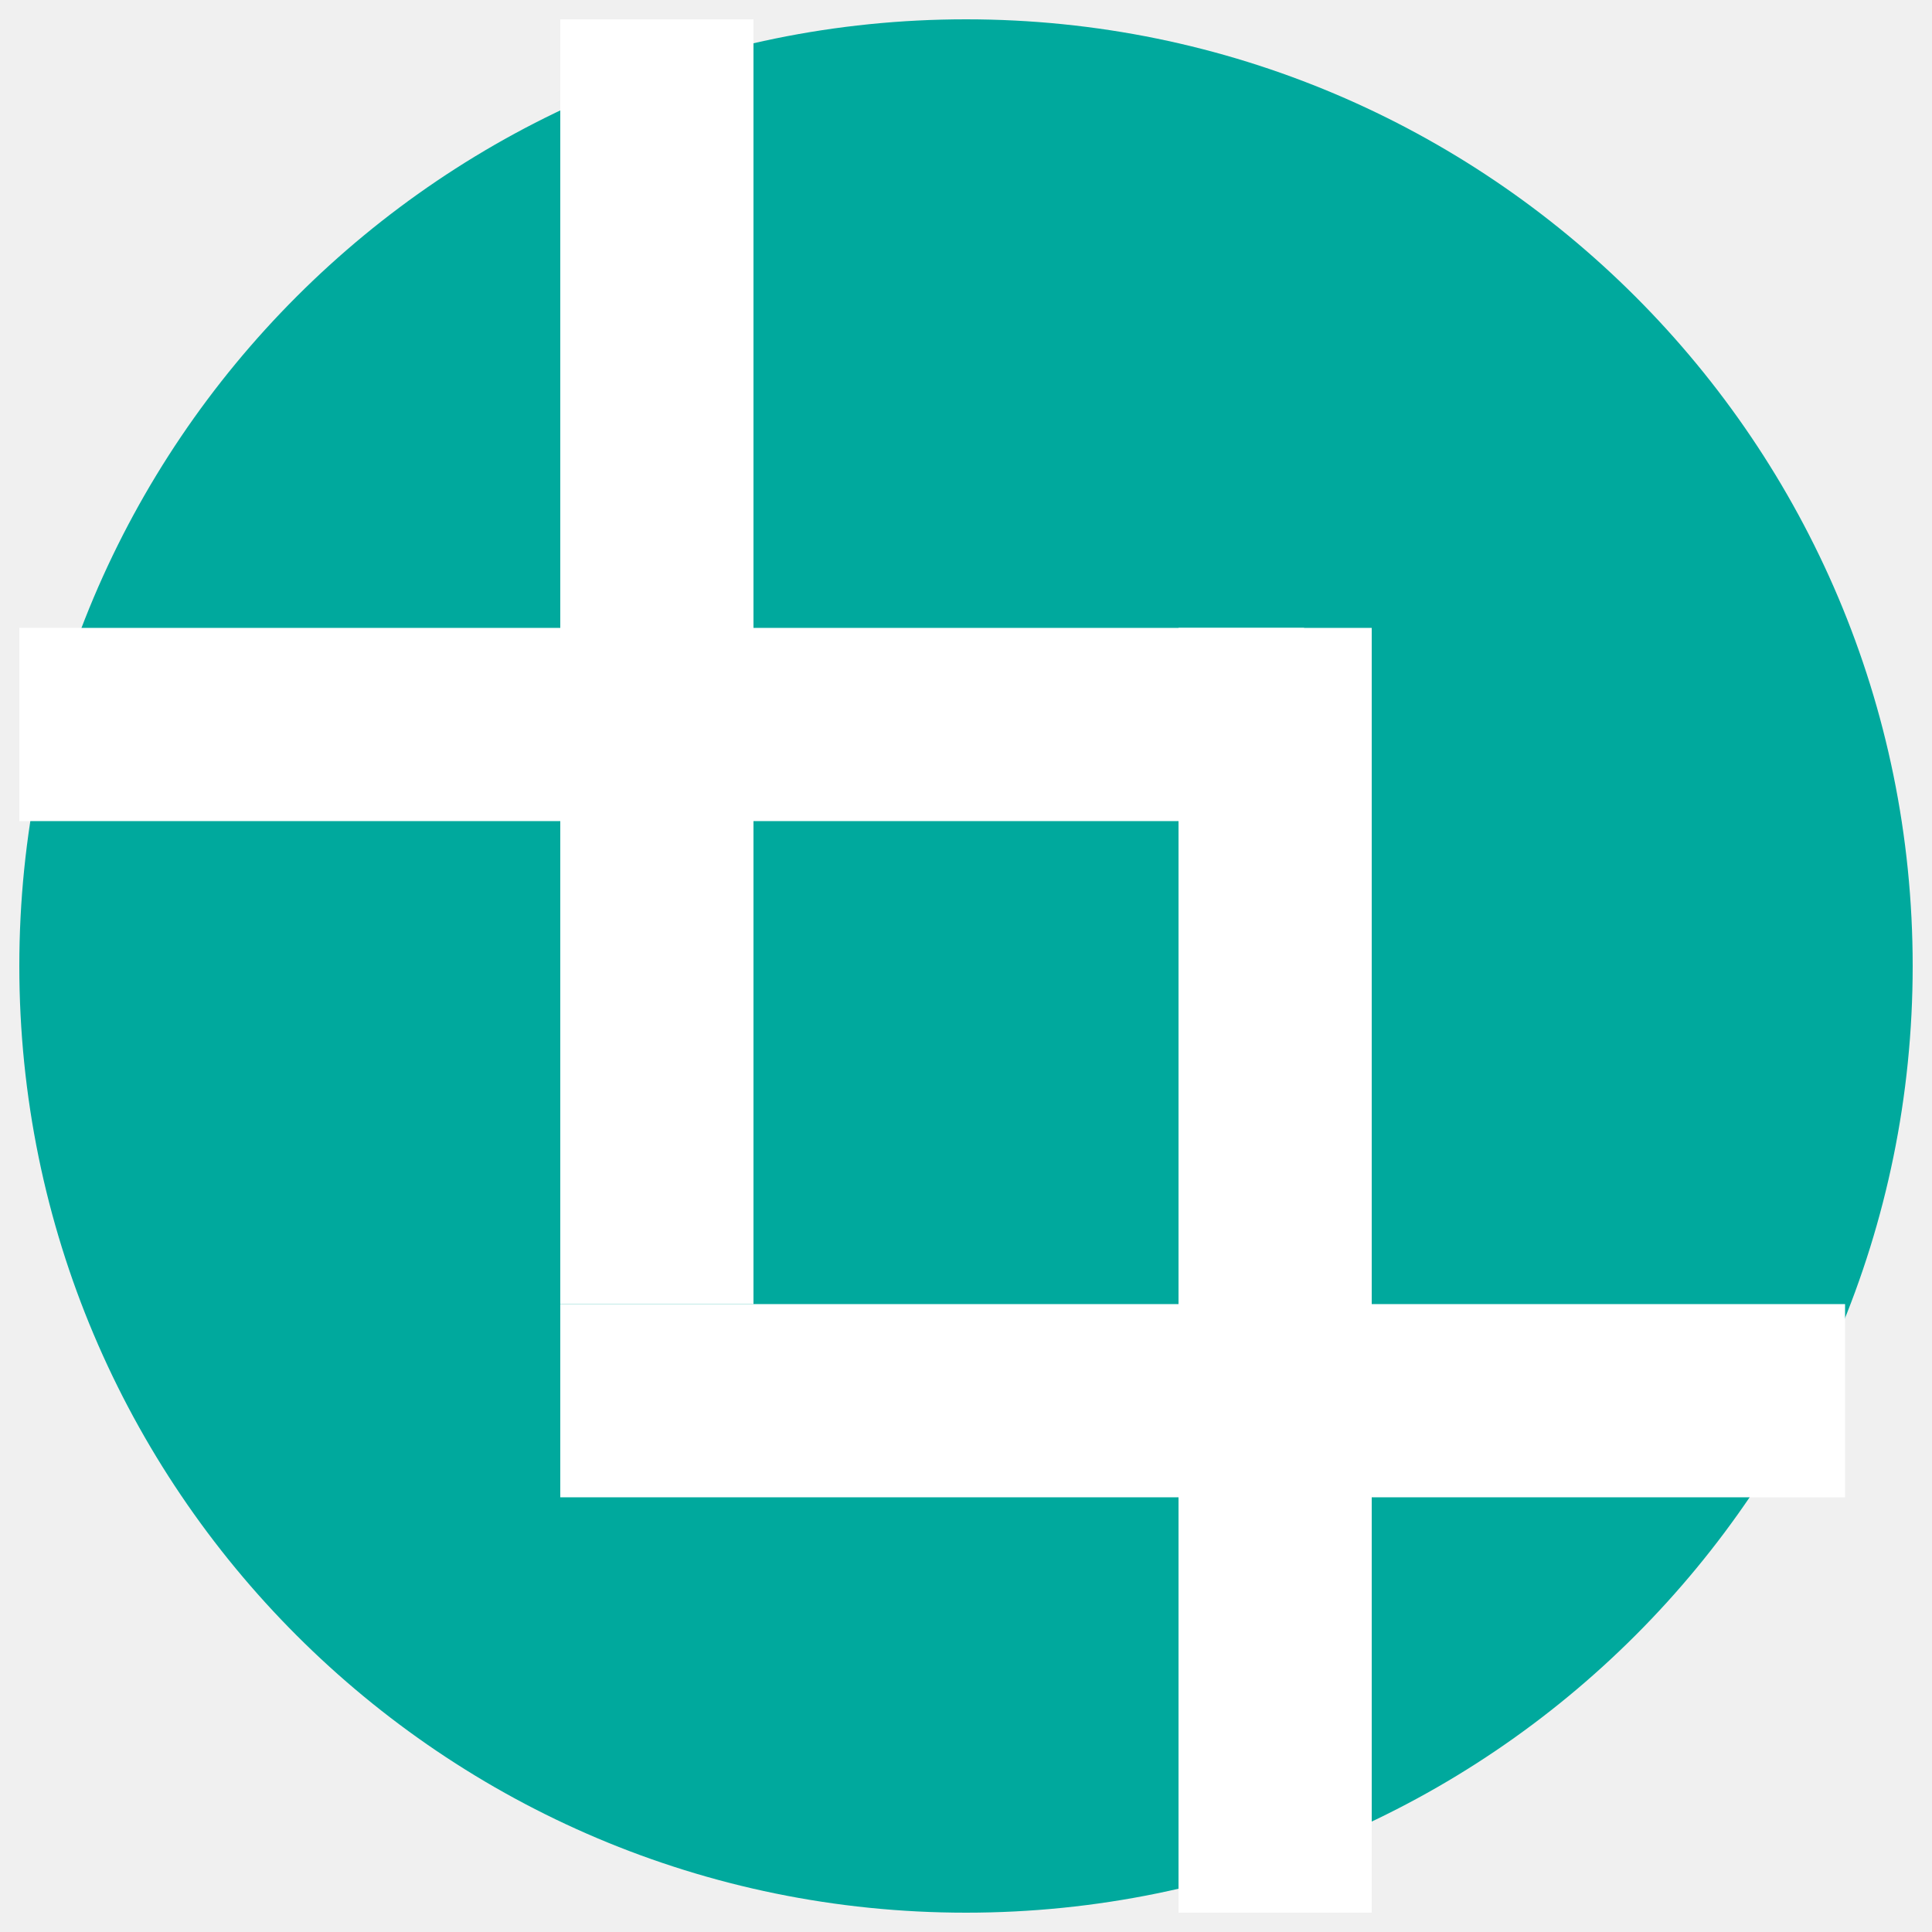
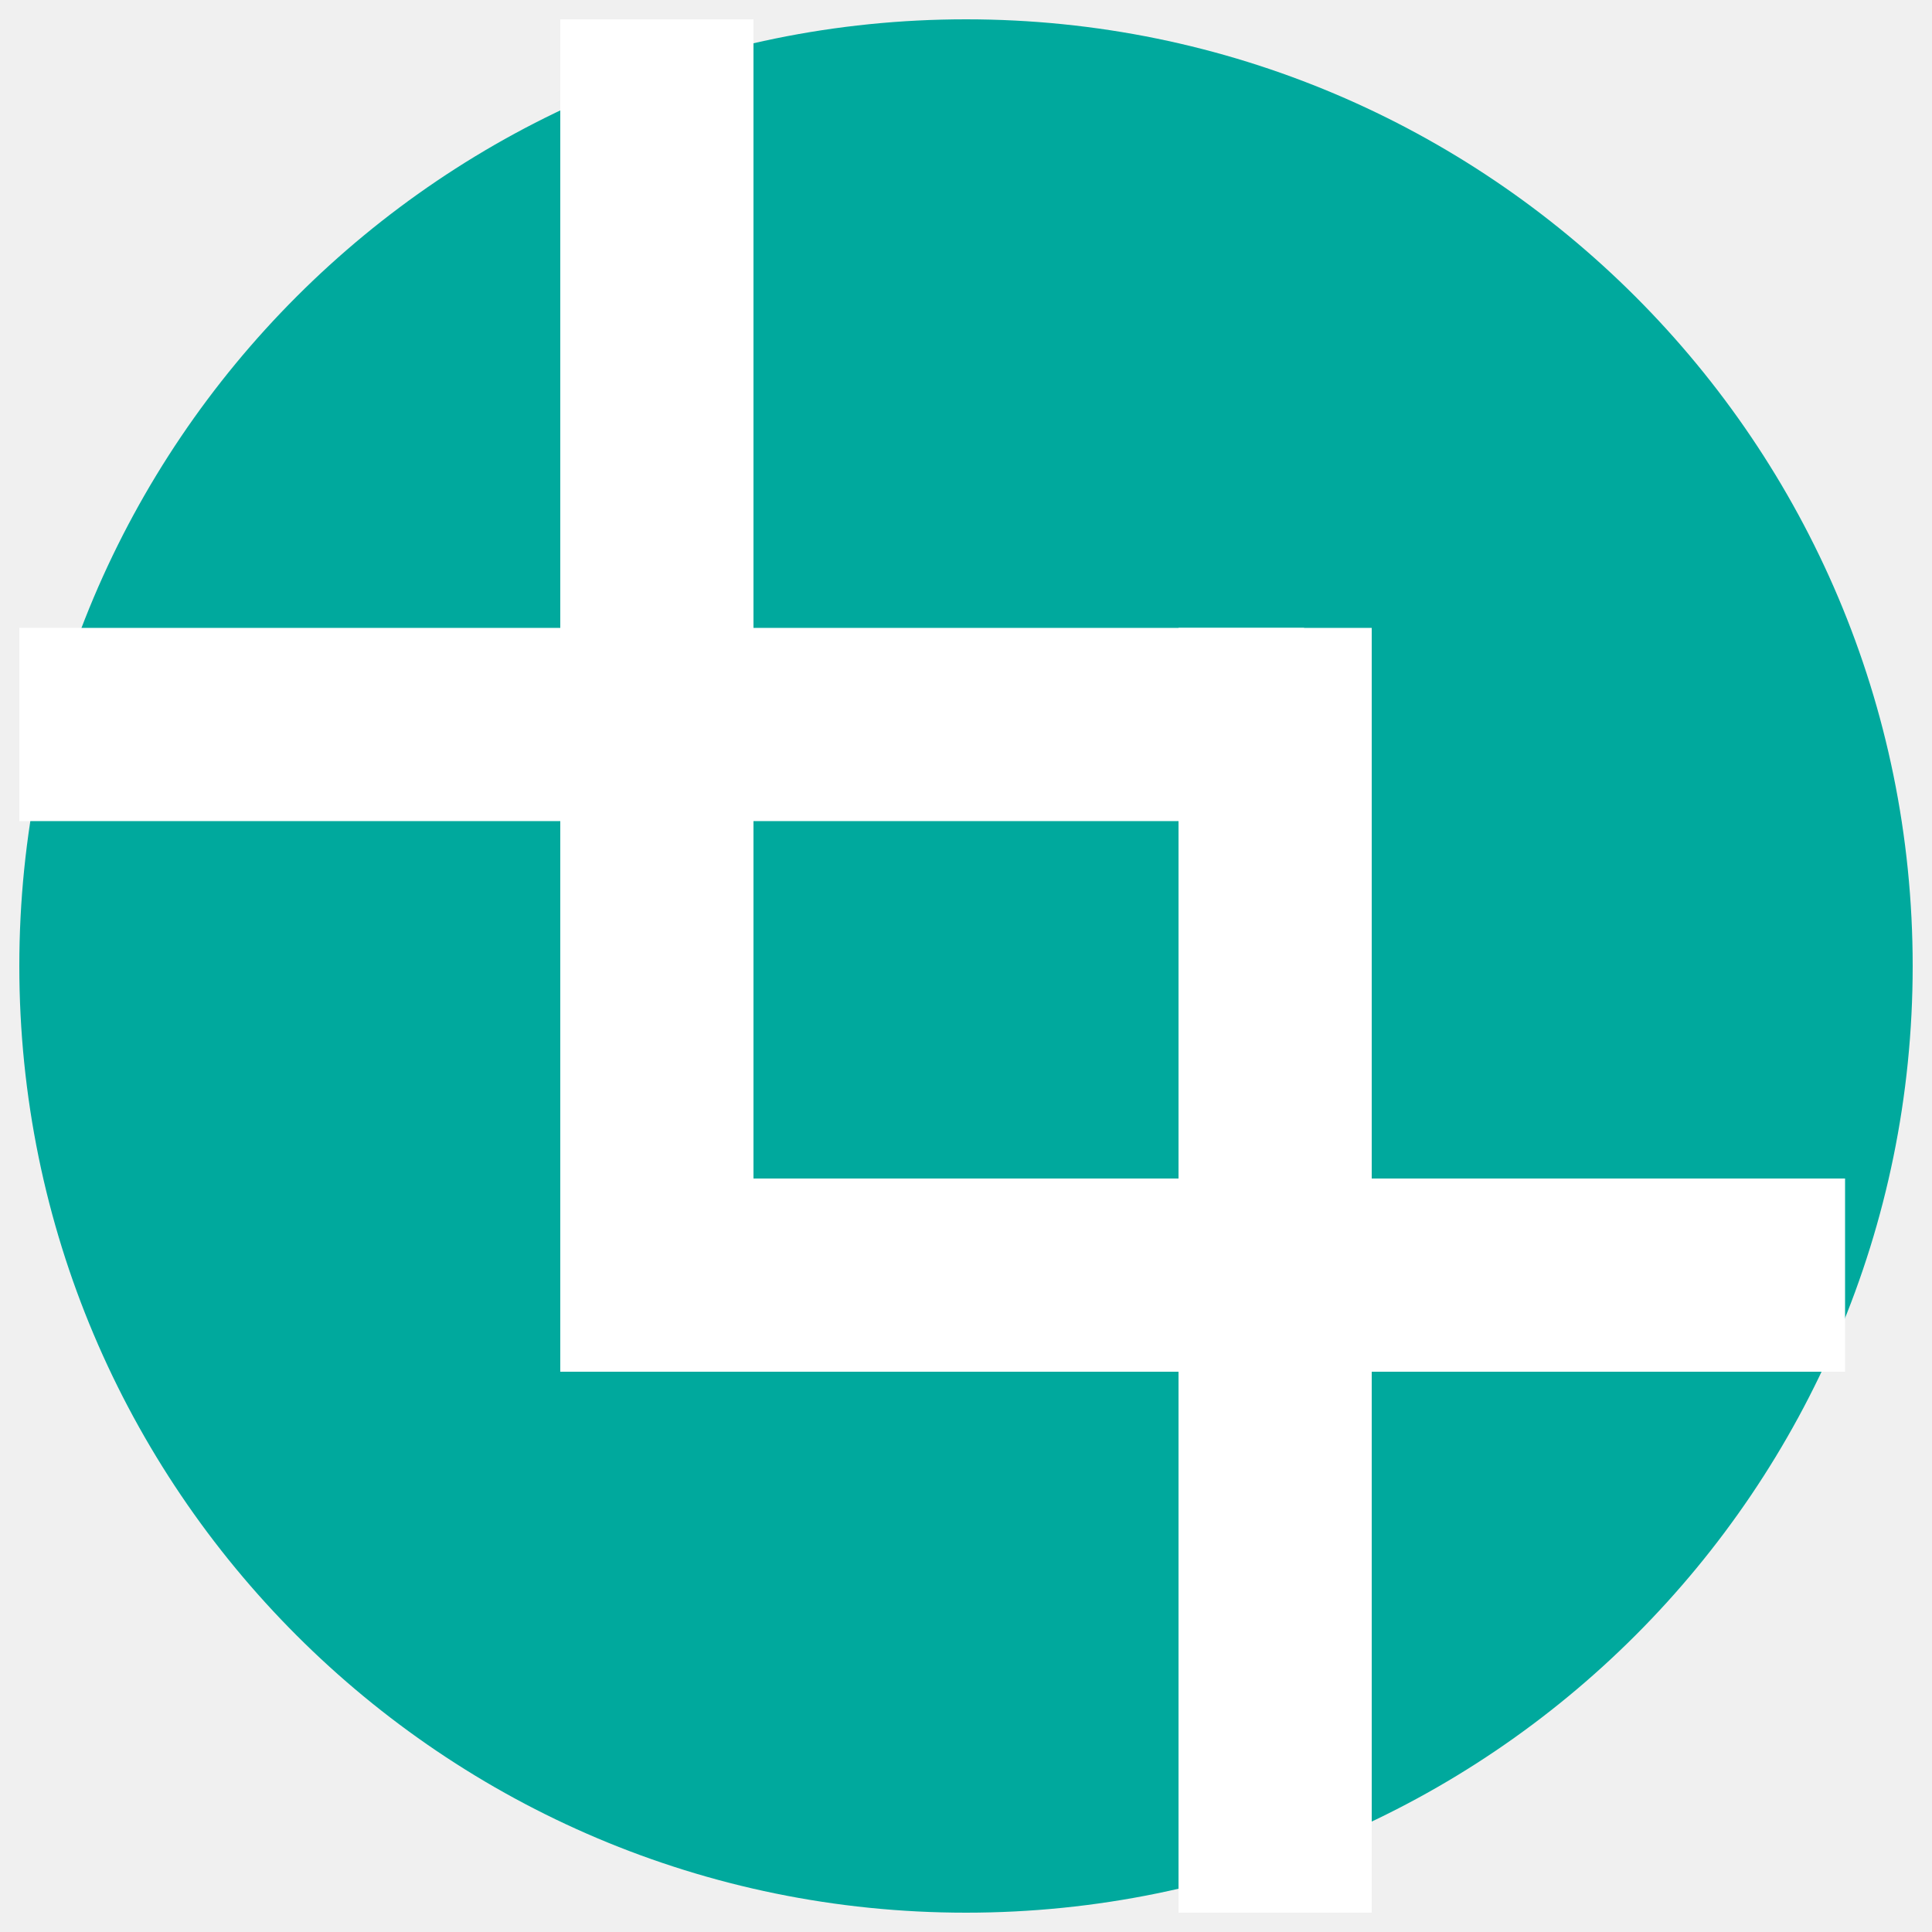
<svg xmlns="http://www.w3.org/2000/svg" viewBox="0 0 200 200" width="512" height="512">
  <circle cx="100" cy="100" r="98" fill="#00A99D" />
  <rect x="2" y="65" width="133" height="20" fill="white" />
  <rect x="58" y="2" width="20" height="133" fill="white" />
-   <rect x="58" y="135" width="133" height="20" fill="white" />
+   <rect x="58" y="122" width="133" height="20" fill="white" />
  <rect x="122" y="65" width="20" height="133" fill="white" />
</svg>
